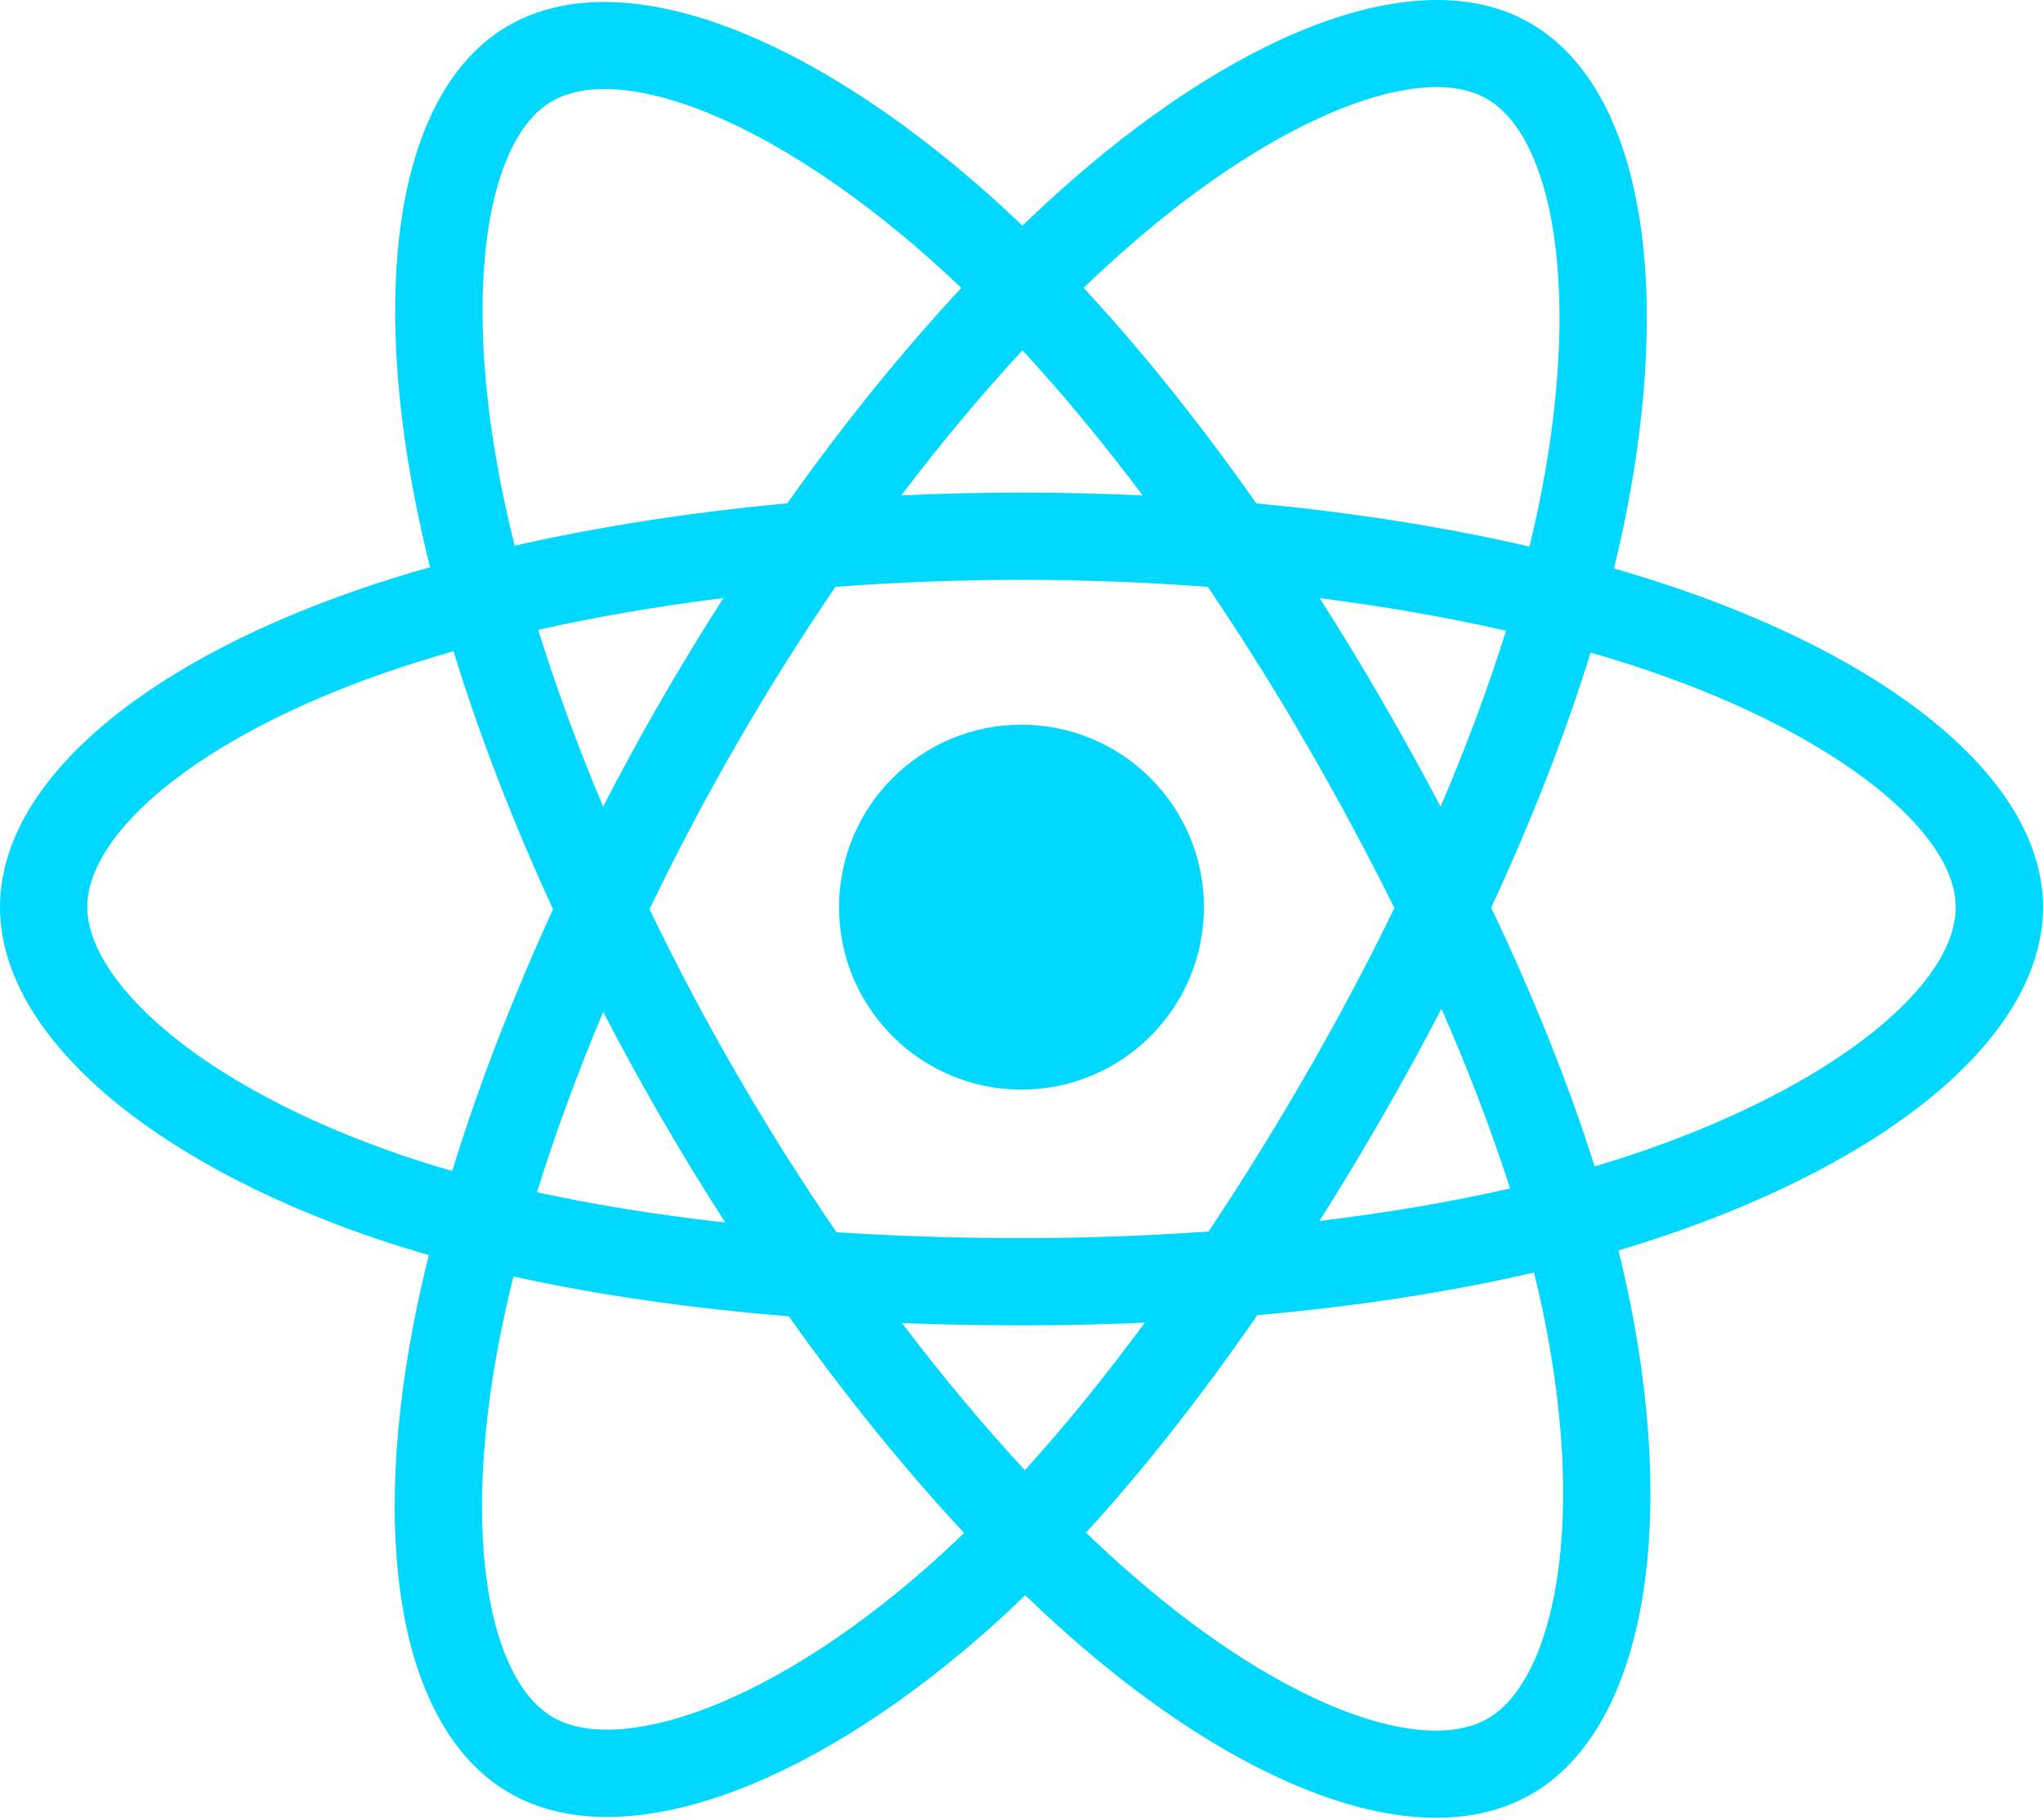
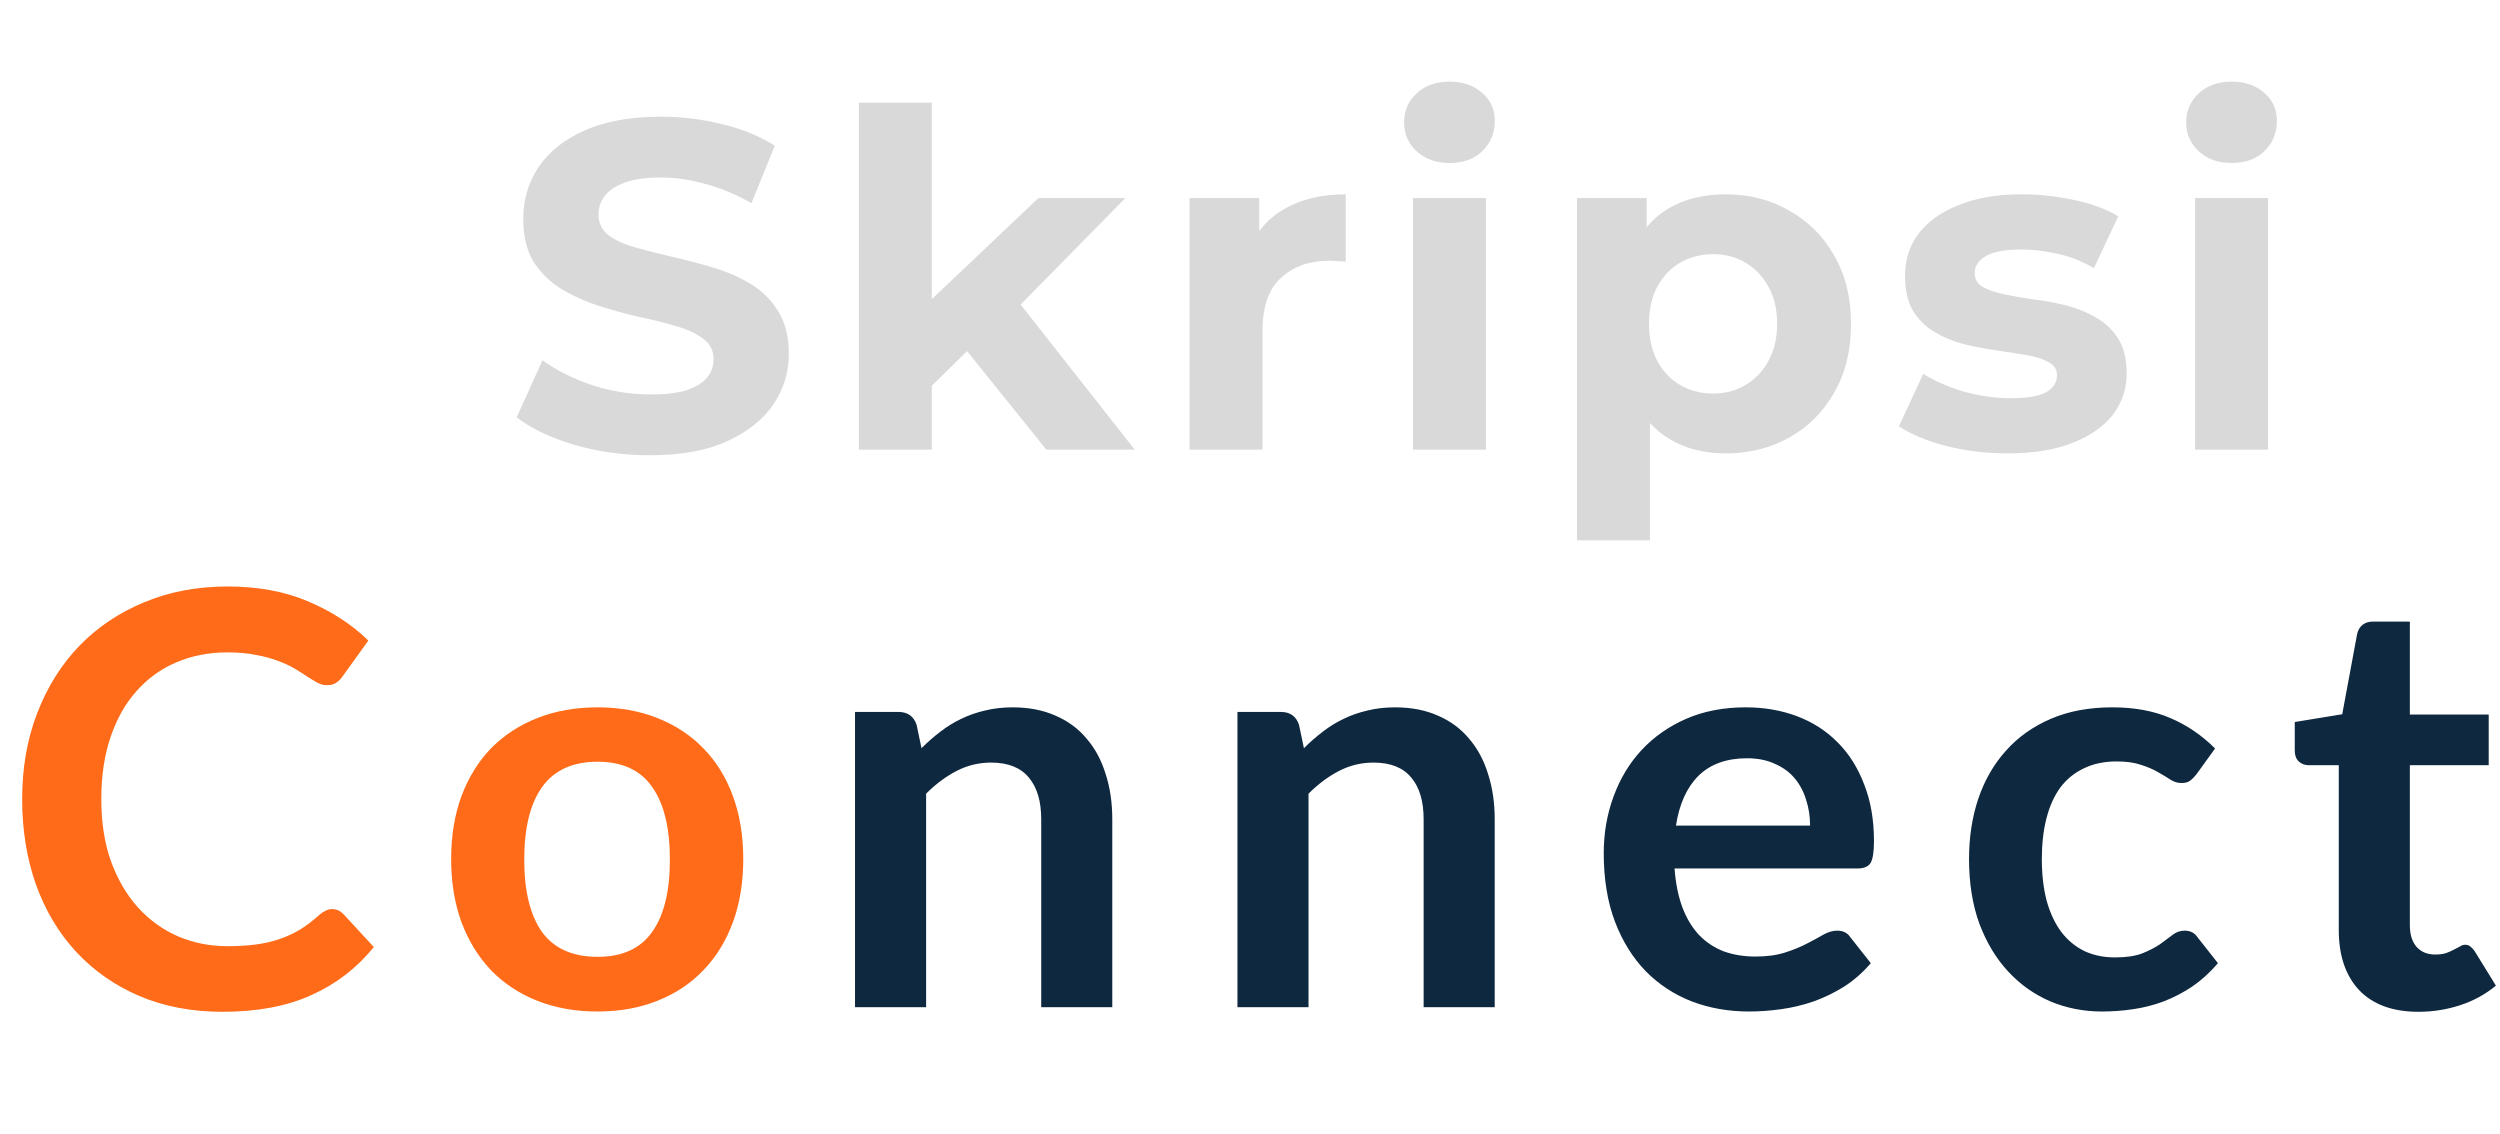
- <svg xmlns="http://www.w3.org/2000/svg" aria-hidden="true" role="img" class="iconify iconify--logos" width="35.93" height="32" preserveAspectRatio="xMidYMid meet" viewBox="0 0 256 228">
-   <path fill="#00D8FF" d="M210.483 73.824a171.49 171.49 0 0 0-8.24-2.597c.465-1.9.893-3.777 1.273-5.621c6.238-30.281 2.16-54.676-11.769-62.708c-13.355-7.7-35.196.329-57.254 19.526a171.23 171.23 0 0 0-6.375 5.848a155.866 155.866 0 0 0-4.241-3.917C100.759 3.829 77.587-4.822 63.673 3.233C50.33 10.957 46.379 33.89 51.995 62.588a170.974 170.974 0 0 0 1.892 8.48c-3.28.932-6.445 1.924-9.474 2.98C17.309 83.498 0 98.307 0 113.668c0 15.865 18.582 31.778 46.812 41.427a145.52 145.52 0 0 0 6.921 2.165a167.467 167.467 0 0 0-2.01 9.138c-5.354 28.2-1.173 50.591 12.134 58.266c13.744 7.926 36.812-.22 59.273-19.855a145.567 145.567 0 0 0 5.342-4.923a168.064 168.064 0 0 0 6.92 6.314c21.758 18.722 43.246 26.282 56.54 18.586c13.731-7.949 18.194-32.003 12.4-61.268a145.016 145.016 0 0 0-1.535-6.842c1.62-.48 3.21-.974 4.76-1.488c29.348-9.723 48.443-25.443 48.443-41.52c0-15.417-17.868-30.326-45.517-39.844Zm-6.365 70.984c-1.4.463-2.836.91-4.3 1.345c-3.24-10.257-7.612-21.163-12.963-32.432c5.106-11 9.31-21.767 12.459-31.957c2.619.758 5.16 1.557 7.61 2.4c23.69 8.156 38.14 20.213 38.14 29.504c0 9.896-15.606 22.743-40.946 31.14Zm-10.514 20.834c2.562 12.94 2.927 24.64 1.23 33.787c-1.524 8.219-4.59 13.698-8.382 15.893c-8.067 4.67-25.32-1.4-43.927-17.412a156.726 156.726 0 0 1-6.437-5.87c7.214-7.889 14.423-17.06 21.459-27.246c12.376-1.098 24.068-2.894 34.671-5.345a134.17 134.17 0 0 1 1.386 6.193ZM87.276 214.515c-7.882 2.783-14.16 2.863-17.955.675c-8.075-4.657-11.432-22.636-6.853-46.752a156.923 156.923 0 0 1 1.869-8.499c10.486 2.32 22.093 3.988 34.498 4.994c7.084 9.967 14.501 19.128 21.976 27.15a134.668 134.668 0 0 1-4.877 4.492c-9.933 8.682-19.886 14.842-28.658 17.94ZM50.35 144.747c-12.483-4.267-22.792-9.812-29.858-15.863c-6.35-5.437-9.555-10.836-9.555-15.216c0-9.322 13.897-21.212 37.076-29.293c2.813-.98 5.757-1.905 8.812-2.773c3.204 10.42 7.406 21.315 12.477 32.332c-5.137 11.18-9.399 22.249-12.634 32.792a134.718 134.718 0 0 1-6.318-1.979Zm12.378-84.26c-4.811-24.587-1.616-43.134 6.425-47.789c8.564-4.958 27.502 2.111 47.463 19.835a144.318 144.318 0 0 1 3.841 3.545c-7.438 7.987-14.787 17.08-21.808 26.988c-12.04 1.116-23.565 2.908-34.161 5.309a160.342 160.342 0 0 1-1.76-7.887Zm110.427 27.268a347.8 347.8 0 0 0-7.785-12.803c8.168 1.033 15.994 2.404 23.343 4.08c-2.206 7.072-4.956 14.465-8.193 22.045a381.151 381.151 0 0 0-7.365-13.322Zm-45.032-43.861c5.044 5.465 10.096 11.566 15.065 18.186a322.04 322.04 0 0 0-30.257-.006c4.974-6.559 10.069-12.652 15.192-18.18ZM82.802 87.83a323.167 323.167 0 0 0-7.227 13.238c-3.184-7.553-5.909-14.98-8.134-22.152c7.304-1.634 15.093-2.97 23.209-3.984a321.524 321.524 0 0 0-7.848 12.897Zm8.081 65.352c-8.385-.936-16.291-2.203-23.593-3.793c2.26-7.3 5.045-14.885 8.298-22.6a321.187 321.187 0 0 0 7.257 13.246c2.594 4.48 5.28 8.868 8.038 13.147Zm37.542 31.03c-5.184-5.592-10.354-11.779-15.403-18.433c4.902.192 9.899.29 14.978.29c5.218 0 10.376-.117 15.453-.343c-4.985 6.774-10.018 12.97-15.028 18.486Zm52.198-57.817c3.422 7.8 6.306 15.345 8.596 22.52c-7.422 1.694-15.436 3.058-23.88 4.071a382.417 382.417 0 0 0 7.859-13.026a347.403 347.403 0 0 0 7.425-13.565Zm-16.898 8.101a358.557 358.557 0 0 1-12.281 19.815a329.4 329.4 0 0 1-23.444.823c-7.967 0-15.716-.248-23.178-.732a310.202 310.202 0 0 1-12.513-19.846h.001a307.41 307.41 0 0 1-10.923-20.627a310.278 310.278 0 0 1 10.89-20.637l-.001.001a307.318 307.318 0 0 1 12.413-19.761c7.613-.576 15.42-.876 23.31-.876H128c7.926 0 15.743.303 23.354.883a329.357 329.357 0 0 1 12.335 19.695a358.489 358.489 0 0 1 11.036 20.54a329.472 329.472 0 0 1-11 20.722Zm22.56-122.124c8.572 4.944 11.906 24.881 6.52 51.026c-.344 1.668-.73 3.367-1.15 5.09c-10.622-2.452-22.155-4.275-34.23-5.408c-7.034-10.017-14.323-19.124-21.64-27.008a160.789 160.789 0 0 1 5.888-5.4c18.9-16.447 36.564-22.941 44.612-18.3ZM128 90.808c12.625 0 22.86 10.235 22.86 22.86s-10.235 22.86-22.86 22.86s-22.86-10.235-22.86-22.86s10.235-22.86 22.86-22.86Z" />
+ <svg xmlns="http://www.w3.org/2000/svg" width="139" height="63" viewBox="0 0 139 63" fill="none">
+   <path d="M36.138 25.312C34.682 25.312 33.287 25.121 31.952 24.74C30.617 24.341 29.543 23.83 28.728 23.206L30.158 20.034C30.938 20.589 31.857 21.048 32.914 21.412C33.989 21.759 35.072 21.932 36.164 21.932C36.996 21.932 37.663 21.854 38.166 21.698C38.686 21.525 39.067 21.291 39.31 20.996C39.553 20.701 39.674 20.363 39.674 19.982C39.674 19.497 39.483 19.115 39.102 18.838C38.721 18.543 38.218 18.309 37.594 18.136C36.97 17.945 36.277 17.772 35.514 17.616C34.769 17.443 34.015 17.235 33.252 16.992C32.507 16.749 31.822 16.437 31.198 16.056C30.574 15.675 30.063 15.172 29.664 14.548C29.283 13.924 29.092 13.127 29.092 12.156C29.092 11.116 29.369 10.171 29.924 9.322C30.496 8.455 31.345 7.771 32.472 7.268C33.616 6.748 35.046 6.488 36.762 6.488C37.906 6.488 39.033 6.627 40.142 6.904C41.251 7.164 42.231 7.563 43.08 8.1L41.78 11.298C40.931 10.813 40.081 10.457 39.232 10.232C38.383 9.989 37.551 9.868 36.736 9.868C35.921 9.868 35.254 9.963 34.734 10.154C34.214 10.345 33.841 10.596 33.616 10.908C33.391 11.203 33.278 11.549 33.278 11.948C33.278 12.416 33.469 12.797 33.85 13.092C34.231 13.369 34.734 13.595 35.358 13.768C35.982 13.941 36.667 14.115 37.412 14.288C38.175 14.461 38.929 14.661 39.674 14.886C40.437 15.111 41.13 15.415 41.754 15.796C42.378 16.177 42.881 16.68 43.262 17.304C43.661 17.928 43.86 18.717 43.86 19.67C43.86 20.693 43.574 21.629 43.002 22.478C42.43 23.327 41.572 24.012 40.428 24.532C39.301 25.052 37.871 25.312 36.138 25.312ZM51.106 22.14L51.21 17.2L57.736 11.012H62.572L56.306 17.382L54.2 19.098L51.106 22.14ZM47.752 25V5.708H51.808V25H47.752ZM58.178 25L53.446 19.124L55.994 15.978L63.092 25H58.178ZM66.14 25V11.012H70.014V14.964L69.468 13.82C69.884 12.832 70.551 12.087 71.47 11.584C72.389 11.064 73.507 10.804 74.824 10.804V14.548C74.651 14.531 74.495 14.522 74.356 14.522C74.217 14.505 74.07 14.496 73.914 14.496C72.805 14.496 71.903 14.817 71.21 15.458C70.534 16.082 70.196 17.061 70.196 18.396V25H66.14ZM78.561 25V11.012H82.617V25H78.561ZM80.589 9.062C79.844 9.062 79.237 8.845 78.769 8.412C78.301 7.979 78.067 7.441 78.067 6.8C78.067 6.159 78.301 5.621 78.769 5.188C79.237 4.755 79.844 4.538 80.589 4.538C81.334 4.538 81.941 4.746 82.409 5.162C82.877 5.561 83.111 6.081 83.111 6.722C83.111 7.398 82.877 7.961 82.409 8.412C81.958 8.845 81.352 9.062 80.589 9.062ZM95.949 25.208C94.771 25.208 93.739 24.948 92.855 24.428C91.971 23.908 91.278 23.119 90.775 22.062C90.29 20.987 90.047 19.635 90.047 18.006C90.047 16.359 90.281 15.007 90.749 13.95C91.217 12.893 91.893 12.104 92.777 11.584C93.661 11.064 94.719 10.804 95.949 10.804C97.267 10.804 98.445 11.107 99.485 11.714C100.543 12.303 101.375 13.135 101.981 14.21C102.605 15.285 102.917 16.55 102.917 18.006C102.917 19.479 102.605 20.753 101.981 21.828C101.375 22.903 100.543 23.735 99.485 24.324C98.445 24.913 97.267 25.208 95.949 25.208ZM87.681 30.044V11.012H91.555V13.872L91.477 18.032L91.737 22.166V30.044H87.681ZM95.247 21.88C95.923 21.88 96.521 21.724 97.041 21.412C97.579 21.1 98.003 20.658 98.315 20.086C98.645 19.497 98.809 18.803 98.809 18.006C98.809 17.191 98.645 16.498 98.315 15.926C98.003 15.354 97.579 14.912 97.041 14.6C96.521 14.288 95.923 14.132 95.247 14.132C94.571 14.132 93.965 14.288 93.427 14.6C92.89 14.912 92.465 15.354 92.153 15.926C91.841 16.498 91.685 17.191 91.685 18.006C91.685 18.803 91.841 19.497 92.153 20.086C92.465 20.658 92.89 21.1 93.427 21.412C93.965 21.724 94.571 21.88 95.247 21.88ZM111.639 25.208C110.443 25.208 109.29 25.069 108.181 24.792C107.089 24.497 106.222 24.133 105.581 23.7L106.933 20.788C107.574 21.187 108.328 21.516 109.195 21.776C110.079 22.019 110.945 22.14 111.795 22.14C112.731 22.14 113.389 22.027 113.771 21.802C114.169 21.577 114.369 21.265 114.369 20.866C114.369 20.537 114.213 20.294 113.901 20.138C113.606 19.965 113.207 19.835 112.705 19.748C112.202 19.661 111.647 19.575 111.041 19.488C110.451 19.401 109.853 19.289 109.247 19.15C108.64 18.994 108.085 18.769 107.583 18.474C107.08 18.179 106.673 17.781 106.361 17.278C106.066 16.775 105.919 16.125 105.919 15.328C105.919 14.444 106.17 13.664 106.673 12.988C107.193 12.312 107.938 11.783 108.909 11.402C109.879 11.003 111.041 10.804 112.393 10.804C113.346 10.804 114.317 10.908 115.305 11.116C116.293 11.324 117.116 11.627 117.775 12.026L116.423 14.912C115.747 14.513 115.062 14.245 114.369 14.106C113.693 13.95 113.034 13.872 112.393 13.872C111.491 13.872 110.833 13.993 110.417 14.236C110.001 14.479 109.793 14.791 109.793 15.172C109.793 15.519 109.94 15.779 110.235 15.952C110.547 16.125 110.954 16.264 111.457 16.368C111.959 16.472 112.505 16.567 113.095 16.654C113.701 16.723 114.308 16.836 114.915 16.992C115.521 17.148 116.067 17.373 116.553 17.668C117.055 17.945 117.463 18.335 117.775 18.838C118.087 19.323 118.243 19.965 118.243 20.762C118.243 21.629 117.983 22.4 117.463 23.076C116.943 23.735 116.189 24.255 115.201 24.636C114.23 25.017 113.043 25.208 111.639 25.208ZM122.045 25V11.012H126.101V25H122.045ZM124.073 9.062C123.328 9.062 122.721 8.845 122.253 8.412C121.785 7.979 121.551 7.441 121.551 6.8C121.551 6.159 121.785 5.621 122.253 5.188C122.721 4.755 123.328 4.538 124.073 4.538C124.818 4.538 125.425 4.746 125.893 5.162C126.361 5.561 126.595 6.081 126.595 6.722C126.595 7.398 126.361 7.961 125.893 8.412C125.442 8.845 124.836 9.062 124.073 9.062Z" fill="#D9D9D9" />
+   <path d="M18.464 50.544C18.699 50.544 18.907 50.635 19.088 50.816L20.784 52.656C19.845 53.819 18.688 54.709 17.312 55.328C15.947 55.947 14.304 56.256 12.384 56.256C10.667 56.256 9.12 55.963 7.744 55.376C6.379 54.789 5.211 53.973 4.24 52.928C3.269 51.883 2.523 50.635 2 49.184C1.488 47.733 1.232 46.149 1.232 44.432C1.232 42.693 1.509 41.104 2.064 39.664C2.619 38.213 3.397 36.965 4.4 35.92C5.413 34.875 6.619 34.064 8.016 33.488C9.413 32.901 10.96 32.608 12.656 32.608C14.341 32.608 15.835 32.885 17.136 33.44C18.448 33.995 19.563 34.72 20.48 35.616L19.04 37.616C18.955 37.744 18.843 37.856 18.704 37.952C18.576 38.048 18.395 38.096 18.16 38.096C18 38.096 17.835 38.053 17.664 37.968C17.493 37.872 17.307 37.76 17.104 37.632C16.901 37.493 16.667 37.344 16.4 37.184C16.133 37.024 15.824 36.88 15.472 36.752C15.12 36.613 14.709 36.501 14.24 36.416C13.781 36.32 13.248 36.272 12.64 36.272C11.605 36.272 10.656 36.459 9.792 36.832C8.939 37.195 8.203 37.728 7.584 38.432C6.965 39.125 6.485 39.979 6.144 40.992C5.803 41.995 5.632 43.141 5.632 44.432C5.632 45.733 5.813 46.891 6.176 47.904C6.549 48.917 7.051 49.771 7.68 50.464C8.309 51.157 9.051 51.691 9.904 52.064C10.757 52.427 11.675 52.608 12.656 52.608C13.243 52.608 13.771 52.576 14.24 52.512C14.72 52.448 15.157 52.347 15.552 52.208C15.957 52.069 16.336 51.893 16.688 51.68C17.051 51.456 17.408 51.184 17.76 50.864C17.867 50.768 17.979 50.693 18.096 50.64C18.213 50.576 18.336 50.544 18.464 50.544ZM33.228 39.328C34.444 39.328 35.548 39.525 36.541 39.92C37.543 40.315 38.397 40.875 39.1 41.6C39.815 42.325 40.364 43.211 40.748 44.256C41.133 45.301 41.325 46.469 41.325 47.76C41.325 49.061 41.133 50.235 40.748 51.28C40.364 52.325 39.815 53.216 39.1 53.952C38.397 54.688 37.543 55.253 36.541 55.648C35.548 56.043 34.444 56.24 33.228 56.24C32.002 56.24 30.887 56.043 29.884 55.648C28.882 55.253 28.023 54.688 27.308 53.952C26.605 53.216 26.055 52.325 25.66 51.28C25.276 50.235 25.084 49.061 25.084 47.76C25.084 46.469 25.276 45.301 25.66 44.256C26.055 43.211 26.605 42.325 27.308 41.6C28.023 40.875 28.882 40.315 29.884 39.92C30.887 39.525 32.002 39.328 33.228 39.328ZM33.228 53.2C34.594 53.2 35.602 52.741 36.252 51.824C36.914 50.907 37.245 49.563 37.245 47.792C37.245 46.021 36.914 44.672 36.252 43.744C35.602 42.816 34.594 42.352 33.228 42.352C31.842 42.352 30.812 42.821 30.14 43.76C29.479 44.688 29.148 46.032 29.148 47.792C29.148 49.552 29.479 50.896 30.14 51.824C30.812 52.741 31.842 53.2 33.228 53.2Z" fill="#FF6B18" />
+   <path d="M51.236 41.6C51.566 41.269 51.913 40.965 52.276 40.688C52.649 40.4 53.038 40.16 53.444 39.968C53.859 39.765 54.302 39.611 54.772 39.504C55.241 39.387 55.753 39.328 56.307 39.328C57.203 39.328 57.998 39.483 58.691 39.792C59.385 40.091 59.961 40.517 60.419 41.072C60.889 41.616 61.241 42.272 61.475 43.04C61.721 43.797 61.843 44.635 61.843 45.552V56H57.892V45.552C57.892 44.549 57.662 43.776 57.203 43.232C56.745 42.677 56.046 42.4 55.108 42.4C54.425 42.4 53.785 42.555 53.188 42.864C52.59 43.173 52.025 43.595 51.492 44.128V56H47.539V39.584H49.956C50.468 39.584 50.803 39.824 50.964 40.304L51.236 41.6ZM72.498 41.6C72.829 41.269 73.175 40.965 73.538 40.688C73.911 40.4 74.301 40.16 74.706 39.968C75.122 39.765 75.565 39.611 76.034 39.504C76.503 39.387 77.015 39.328 77.57 39.328C78.466 39.328 79.261 39.483 79.954 39.792C80.647 40.091 81.223 40.517 81.682 41.072C82.151 41.616 82.503 42.272 82.738 43.04C82.983 43.797 83.106 44.635 83.106 45.552V56H79.154V45.552C79.154 44.549 78.925 43.776 78.466 43.232C78.007 42.677 77.309 42.4 76.37 42.4C75.687 42.4 75.047 42.555 74.45 42.864C73.853 43.173 73.287 43.595 72.754 44.128V56H68.802V39.584H71.218C71.73 39.584 72.066 39.824 72.226 40.304L72.498 41.6ZM100.641 45.904C100.641 45.392 100.566 44.912 100.417 44.464C100.278 44.005 100.065 43.605 99.776 43.264C99.489 42.923 99.121 42.656 98.672 42.464C98.235 42.261 97.723 42.16 97.136 42.16C95.995 42.16 95.094 42.485 94.433 43.136C93.782 43.787 93.366 44.709 93.184 45.904H100.641ZM93.105 48.288C93.168 49.131 93.318 49.861 93.552 50.48C93.787 51.088 94.097 51.595 94.481 52C94.865 52.395 95.318 52.693 95.841 52.896C96.374 53.088 96.96 53.184 97.6 53.184C98.24 53.184 98.79 53.109 99.249 52.96C99.718 52.811 100.123 52.645 100.465 52.464C100.817 52.283 101.121 52.117 101.377 51.968C101.643 51.819 101.899 51.744 102.145 51.744C102.475 51.744 102.721 51.867 102.881 52.112L104.017 53.552C103.579 54.064 103.089 54.496 102.545 54.848C102.001 55.189 101.43 55.467 100.833 55.68C100.246 55.883 99.643 56.027 99.025 56.112C98.416 56.197 97.825 56.24 97.249 56.24C96.107 56.24 95.046 56.053 94.064 55.68C93.083 55.296 92.23 54.736 91.504 54C90.779 53.253 90.209 52.336 89.793 51.248C89.376 50.149 89.168 48.88 89.168 47.44C89.168 46.32 89.35 45.269 89.713 44.288C90.075 43.296 90.593 42.437 91.264 41.712C91.947 40.976 92.774 40.395 93.745 39.968C94.726 39.541 95.83 39.328 97.056 39.328C98.091 39.328 99.046 39.493 99.921 39.824C100.795 40.155 101.547 40.64 102.177 41.28C102.806 41.909 103.297 42.688 103.649 43.616C104.011 44.533 104.193 45.584 104.193 46.768C104.193 47.365 104.129 47.771 104.001 47.984C103.873 48.187 103.627 48.288 103.265 48.288H93.105ZM122.118 43.056C122.001 43.205 121.884 43.323 121.766 43.408C121.66 43.493 121.5 43.536 121.286 43.536C121.084 43.536 120.886 43.477 120.694 43.36C120.502 43.232 120.273 43.093 120.006 42.944C119.74 42.784 119.42 42.645 119.046 42.528C118.684 42.4 118.23 42.336 117.686 42.336C116.993 42.336 116.385 42.464 115.862 42.72C115.34 42.965 114.902 43.323 114.55 43.792C114.209 44.261 113.953 44.832 113.782 45.504C113.612 46.165 113.526 46.917 113.526 47.76C113.526 48.635 113.617 49.413 113.798 50.096C113.99 50.779 114.262 51.355 114.614 51.824C114.966 52.283 115.393 52.635 115.894 52.88C116.396 53.115 116.961 53.232 117.59 53.232C118.22 53.232 118.726 53.157 119.11 53.008C119.505 52.848 119.836 52.677 120.102 52.496C120.369 52.304 120.598 52.133 120.79 51.984C120.993 51.824 121.217 51.744 121.462 51.744C121.782 51.744 122.022 51.867 122.182 52.112L123.318 53.552C122.881 54.064 122.406 54.496 121.894 54.848C121.382 55.189 120.849 55.467 120.294 55.68C119.75 55.883 119.185 56.027 118.598 56.112C118.022 56.197 117.446 56.24 116.87 56.24C115.857 56.24 114.902 56.053 114.006 55.68C113.11 55.296 112.326 54.741 111.654 54.016C110.982 53.291 110.449 52.405 110.054 51.36C109.67 50.304 109.478 49.104 109.478 47.76C109.478 46.555 109.649 45.44 109.99 44.416C110.342 43.381 110.854 42.491 111.526 41.744C112.198 40.987 113.03 40.395 114.022 39.968C115.014 39.541 116.156 39.328 117.446 39.328C118.673 39.328 119.745 39.525 120.662 39.92C121.59 40.315 122.422 40.88 123.158 41.616L122.118 43.056ZM134.468 56.256C133.038 56.256 131.94 55.856 131.172 55.056C130.414 54.245 130.036 53.131 130.036 51.712V42.544H128.356C128.142 42.544 127.961 42.475 127.812 42.336C127.662 42.197 127.588 41.989 127.588 41.712V40.144L130.228 39.712L131.06 35.232C131.113 35.019 131.214 34.853 131.364 34.736C131.513 34.619 131.705 34.56 131.94 34.56H133.988V39.728H138.372V42.544H133.988V51.44C133.988 51.952 134.11 52.352 134.356 52.64C134.612 52.928 134.958 53.072 135.396 53.072C135.641 53.072 135.844 53.045 136.004 52.992C136.174 52.928 136.318 52.864 136.436 52.8C136.564 52.736 136.676 52.677 136.772 52.624C136.868 52.56 136.964 52.528 137.06 52.528C137.177 52.528 137.273 52.56 137.348 52.624C137.422 52.677 137.502 52.763 137.588 52.88L138.772 54.8C138.196 55.28 137.534 55.643 136.788 55.888C136.041 56.133 135.268 56.256 134.468 56.256Z" fill="#0E283F" />
</svg>
